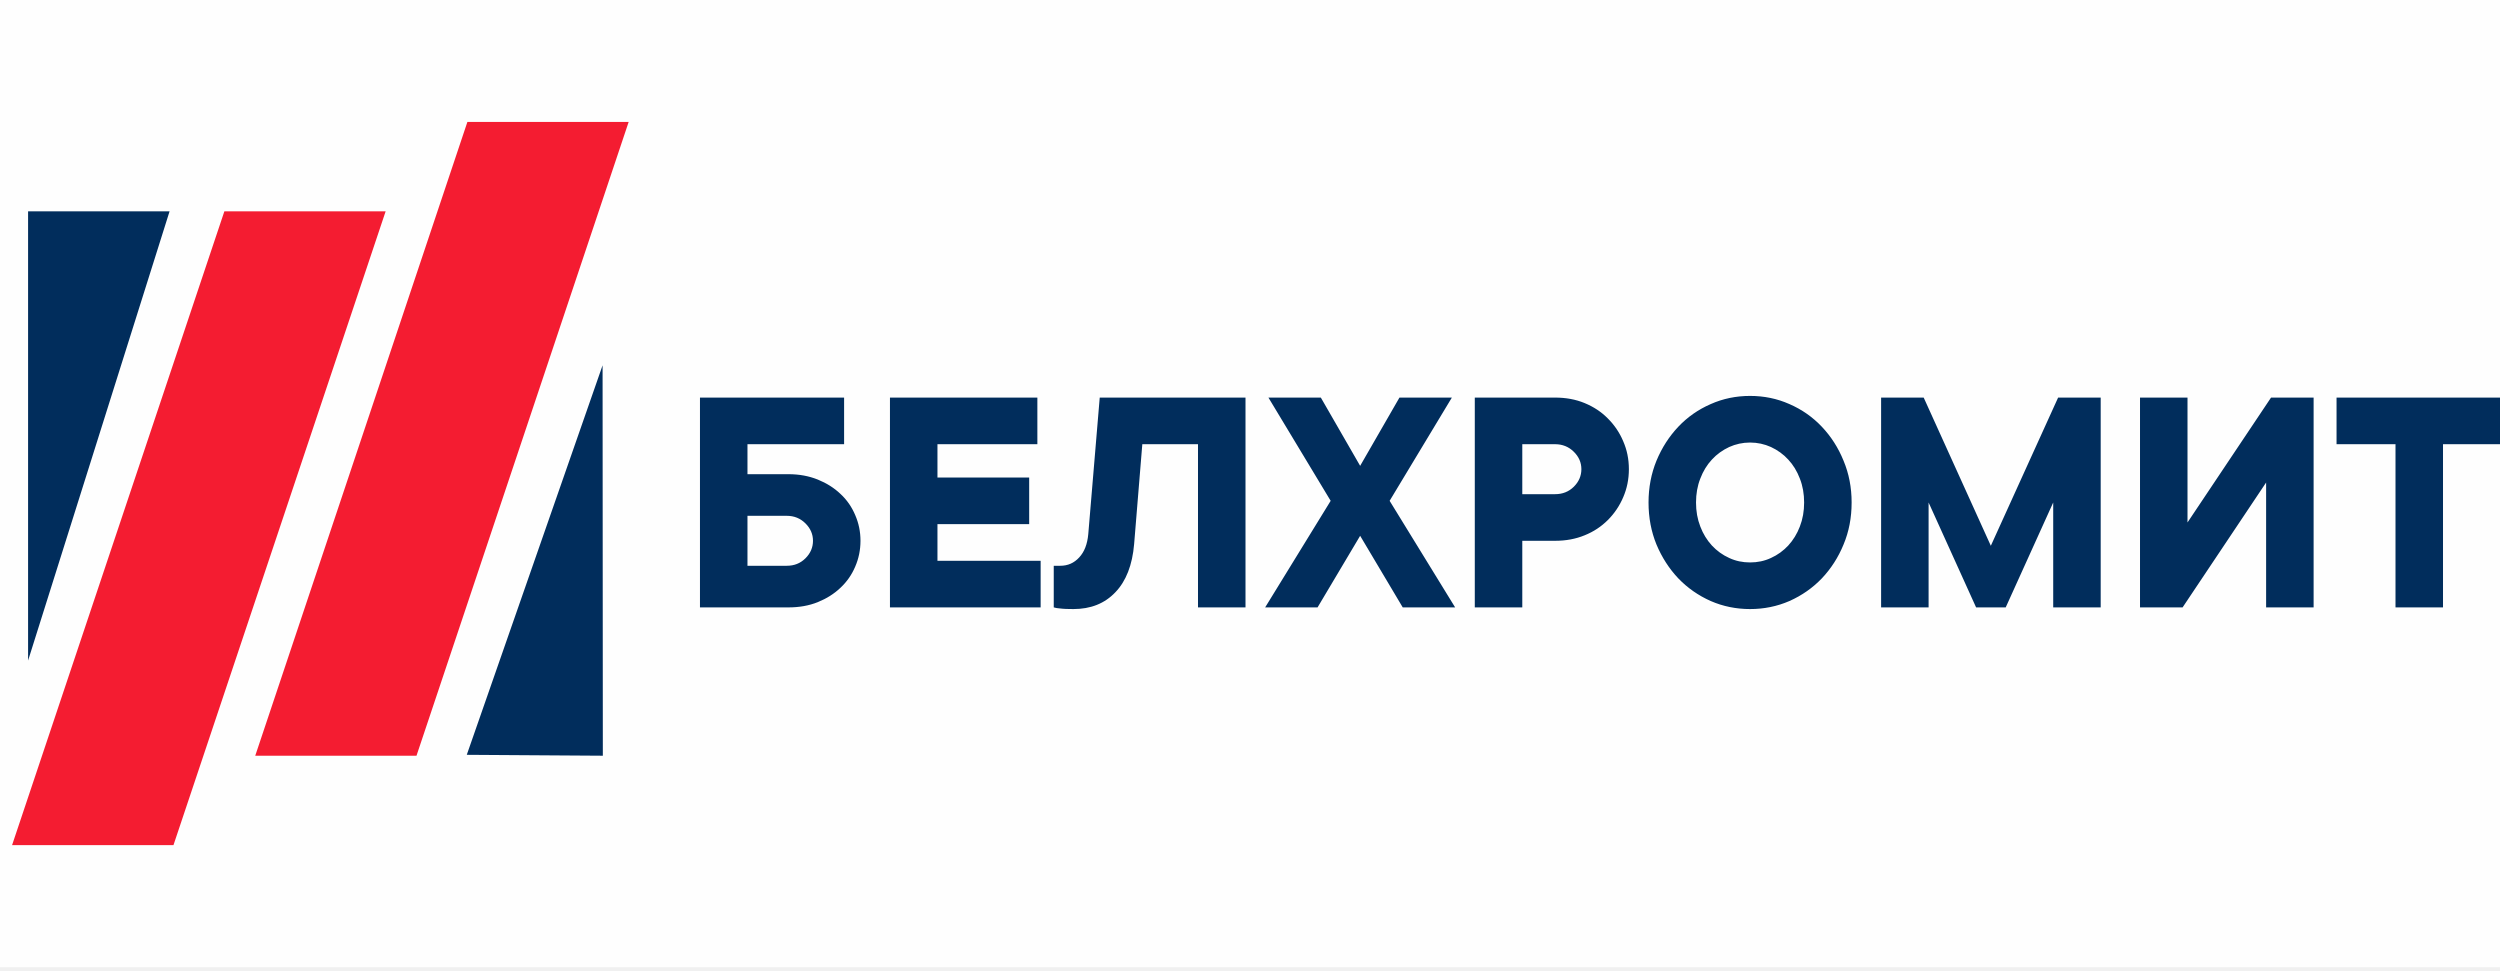
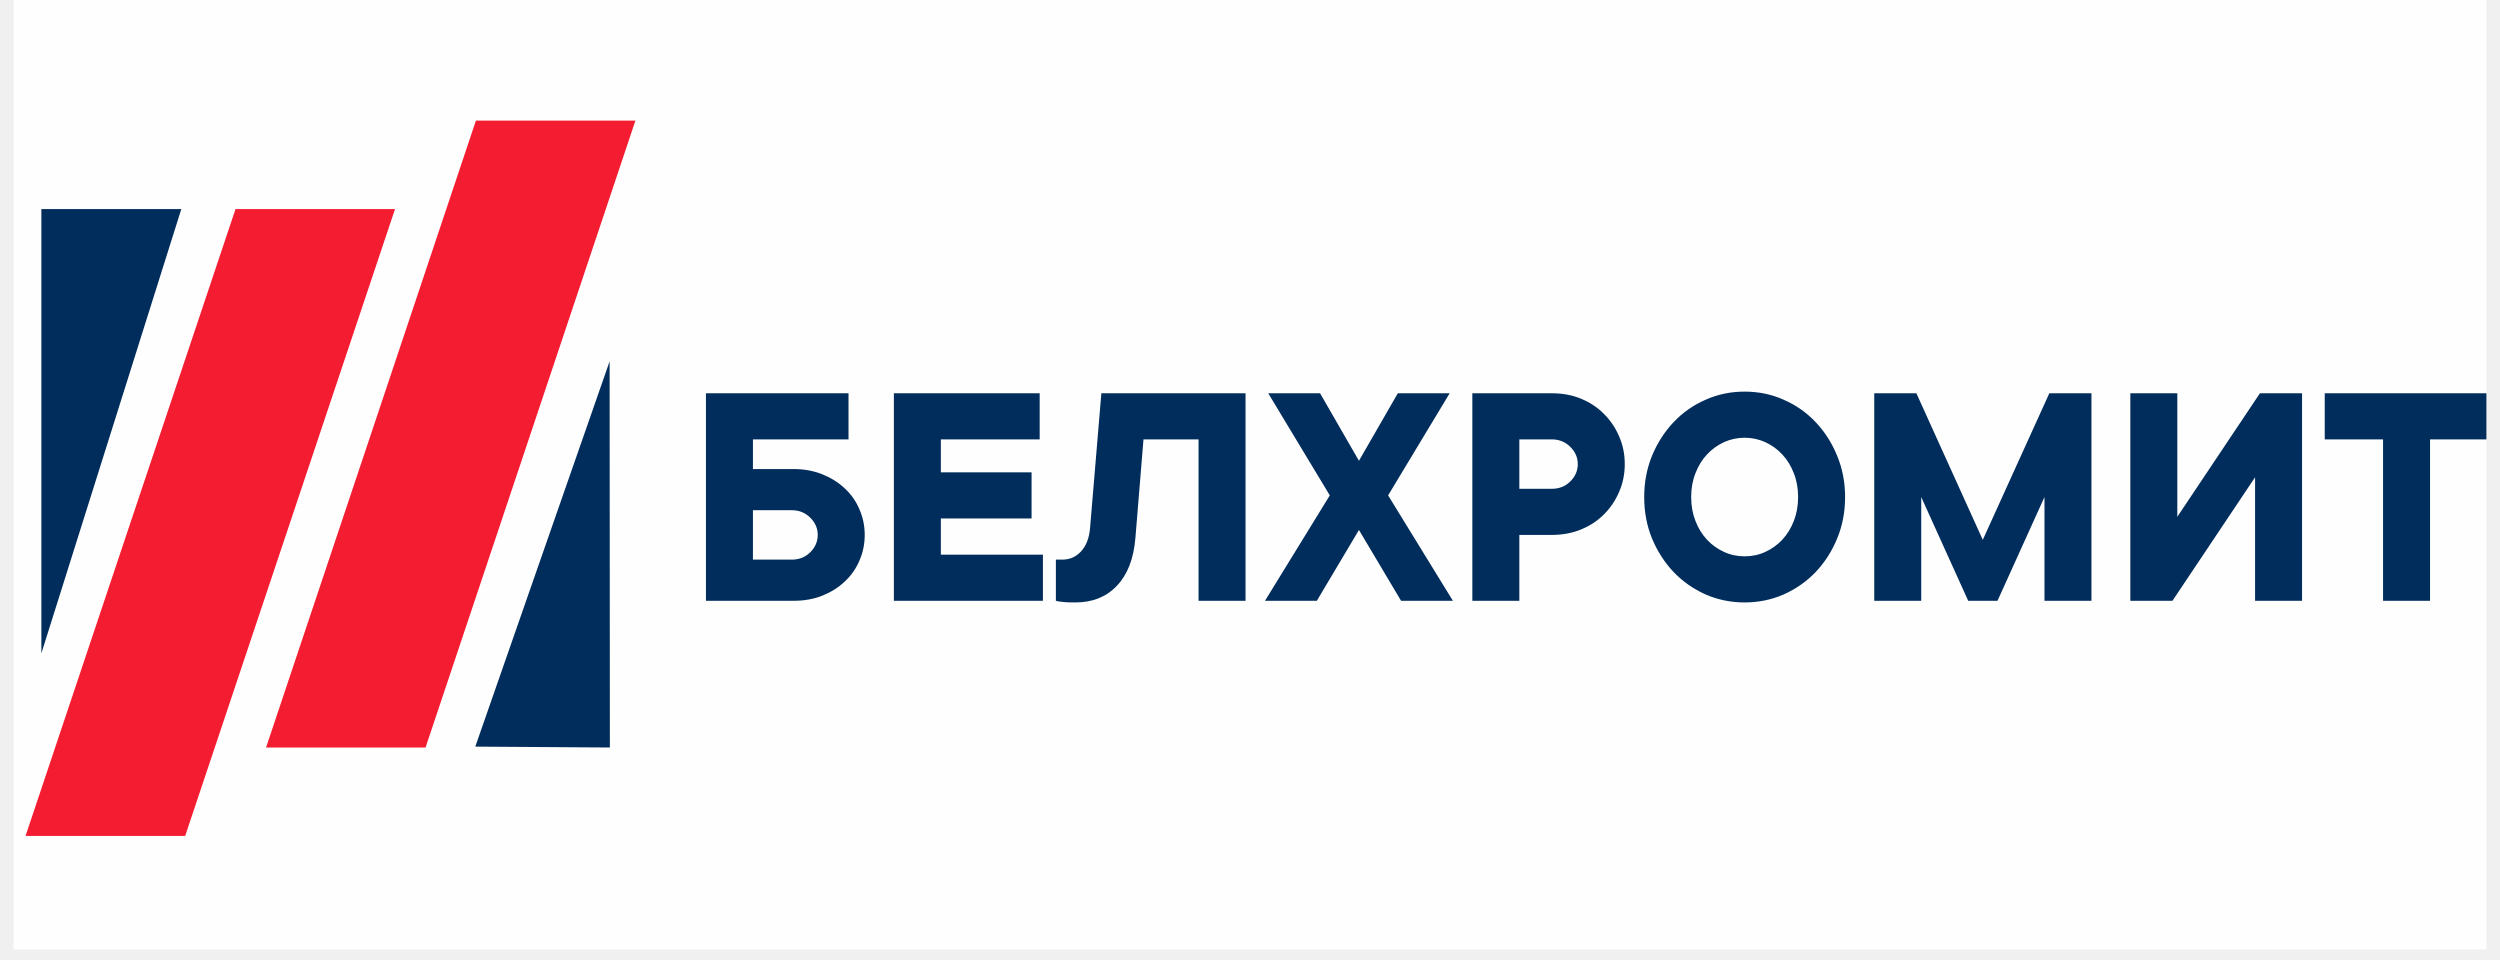
- <svg xmlns="http://www.w3.org/2000/svg" width="237" height="92" viewBox="0 0 237 92" fill="none">
+ <svg xmlns="http://www.w3.org/2000/svg" width="237" height="91" viewBox="0 0 237 92" fill="none">
  <g clip-path="url(#clip0_167_873)">
    <path fill-rule="evenodd" clip-rule="evenodd" d="M-11.491 0H251.364V91.69H-11.491V0Z" fill="#FEFEFE" />
    <path fill-rule="evenodd" clip-rule="evenodd" d="M44.25 71.557L57.149 71.642L57.125 34.631L44.25 71.557Z" fill="#012D5C" />
    <path fill-rule="evenodd" clip-rule="evenodd" d="M2.662 62.62L16.075 20.036H2.662V62.62Z" fill="#012D5C" />
    <path fill-rule="evenodd" clip-rule="evenodd" d="M36.558 20.036H21.27L1.145 80.118H16.445L36.558 20.036Z" fill="#F41C31" />
    <path d="M74.742 44.953C75.757 44.953 76.677 45.123 77.525 45.462C78.361 45.803 79.077 46.252 79.674 46.822C80.284 47.381 80.749 48.061 81.072 48.826C81.406 49.591 81.574 50.405 81.574 51.267C81.574 52.129 81.406 52.955 81.072 53.72C80.749 54.485 80.284 55.153 79.674 55.723C79.077 56.294 78.361 56.743 77.525 57.083C76.677 57.423 75.757 57.581 74.742 57.581H66.357V37.691H80.021V42.111H70.86V44.953H74.742ZM74.587 53.635C75.291 53.635 75.876 53.404 76.354 52.93C76.832 52.457 77.071 51.898 77.071 51.267C77.071 50.635 76.832 50.089 76.354 49.615C75.876 49.142 75.291 48.899 74.587 48.899H70.86V53.635H74.587ZM84.368 37.691H98.342V42.111H88.871V45.268H97.566V49.688H88.871V53.161H98.653V57.581H84.368V37.691ZM118.073 37.691V57.581H113.57V42.111H108.291L107.515 51.583C107.348 53.562 106.751 55.092 105.735 56.148C104.72 57.217 103.394 57.739 101.758 57.739C101.519 57.739 101.28 57.739 101.054 57.727C100.827 57.715 100.624 57.703 100.456 57.678C100.253 57.666 100.062 57.63 99.895 57.581V53.635H100.516C101.221 53.635 101.818 53.38 102.308 52.845C102.797 52.323 103.084 51.583 103.168 50.635L104.254 37.691H118.073ZM125.215 37.691L128.942 44.163L132.668 37.691H137.637L131.737 47.478L137.947 57.581H132.979L128.942 50.793L124.905 57.581H119.936L126.147 47.478L120.247 37.691H125.215ZM147.431 37.691C148.434 37.691 149.377 37.861 150.225 38.213C151.073 38.565 151.802 39.039 152.423 39.67C153.044 40.29 153.534 41.006 153.88 41.832C154.238 42.645 154.418 43.532 154.418 44.479C154.418 45.426 154.238 46.312 153.88 47.138C153.534 47.952 153.044 48.68 152.423 49.3C151.802 49.919 151.073 50.405 150.225 50.745C149.377 51.097 148.434 51.267 147.431 51.267H144.313V57.581H139.81V37.691H147.431ZM147.431 46.847C148.123 46.847 148.72 46.616 149.198 46.142C149.676 45.669 149.915 45.11 149.915 44.479C149.915 43.848 149.676 43.301 149.198 42.828C148.72 42.354 148.123 42.111 147.431 42.111H144.313V46.847H147.431ZM171.031 47.636C171.031 46.822 170.9 46.057 170.625 45.365C170.362 44.673 169.992 44.066 169.526 43.568C169.06 43.058 168.511 42.67 167.89 42.378C167.269 42.099 166.612 41.953 165.907 41.953C165.203 41.953 164.546 42.099 163.925 42.378C163.304 42.67 162.754 43.058 162.288 43.568C161.823 44.066 161.452 44.673 161.19 45.365C160.915 46.057 160.783 46.822 160.783 47.636C160.783 48.462 160.915 49.215 161.19 49.919C161.452 50.611 161.823 51.206 162.288 51.716C162.754 52.214 163.304 52.615 163.925 52.894C164.546 53.185 165.203 53.319 165.907 53.319C166.612 53.319 167.269 53.185 167.89 52.894C168.511 52.615 169.06 52.214 169.526 51.716C169.992 51.206 170.362 50.611 170.625 49.919C170.9 49.215 171.031 48.462 171.031 47.636ZM175.534 47.636C175.534 49.069 175.283 50.392 174.769 51.619C174.268 52.845 173.575 53.914 172.715 54.825C171.843 55.735 170.816 56.452 169.646 56.974C168.475 57.484 167.233 57.739 165.907 57.739C164.582 57.739 163.339 57.484 162.169 56.974C160.998 56.452 159.971 55.735 159.099 54.825C158.239 53.914 157.547 52.845 157.033 51.619C156.532 50.392 156.281 49.069 156.281 47.636C156.281 46.227 156.532 44.904 157.033 43.678C157.547 42.439 158.239 41.37 159.099 40.46C159.971 39.537 160.998 38.82 162.169 38.31C163.339 37.788 164.582 37.533 165.907 37.533C167.233 37.533 168.475 37.788 169.646 38.31C170.816 38.82 171.843 39.537 172.715 40.46C173.575 41.37 174.268 42.439 174.769 43.678C175.283 44.904 175.534 46.227 175.534 47.636ZM195.109 37.691H199.146V57.581H194.644V47.636L190.141 57.581H187.334L182.831 47.636V57.581H178.329V37.691H182.366L188.731 51.74L195.109 37.691ZM207.375 37.691V49.53L215.294 37.691H219.331V57.581H214.828V45.742L206.91 57.581H202.873V37.691H207.375ZM231.597 57.581H227.094V42.111H221.505V37.691H237.199V42.111H231.597V57.581Z" fill="#012D5C" />
    <path fill-rule="evenodd" clip-rule="evenodd" d="M59.597 11.56H44.309L24.197 71.642H39.484L59.597 11.56Z" fill="#F41C31" />
  </g>
  <defs>
    <clipPath id="clip0_167_873">
-       <rect width="237" height="92" fill="white" />
+       <rect width="237" height="91" fill="white" />
    </clipPath>
  </defs>
</svg>
